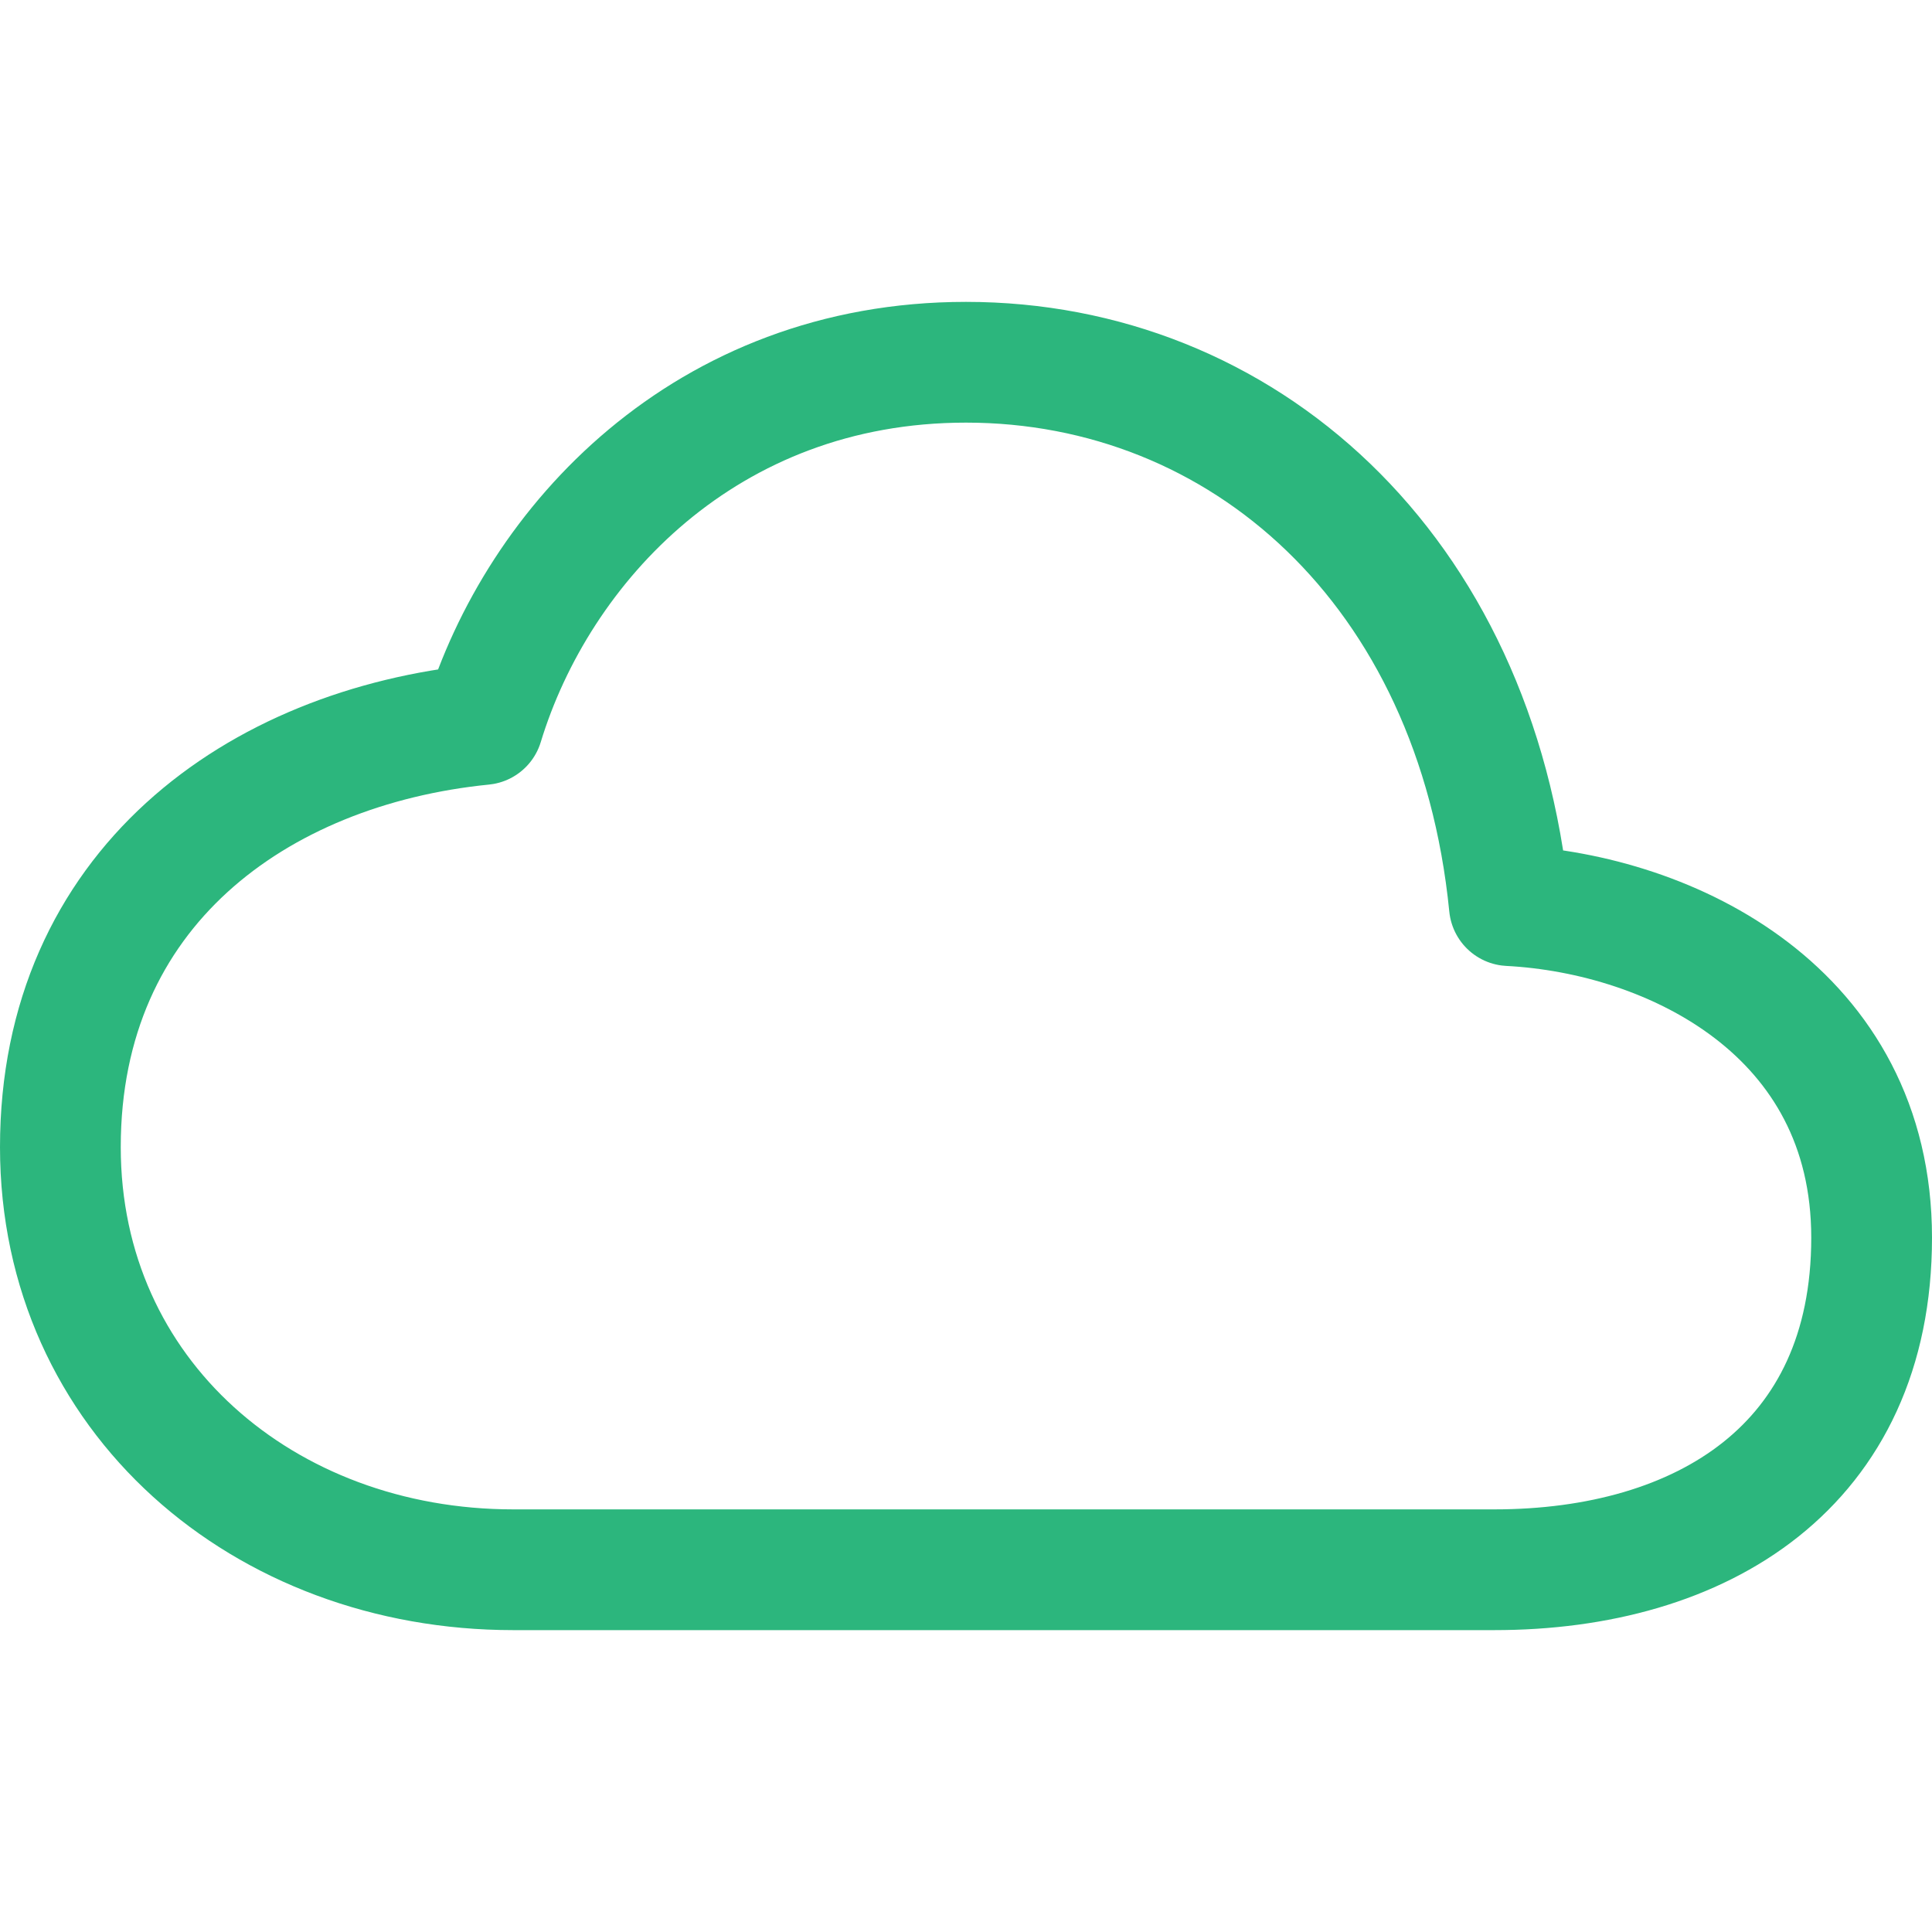
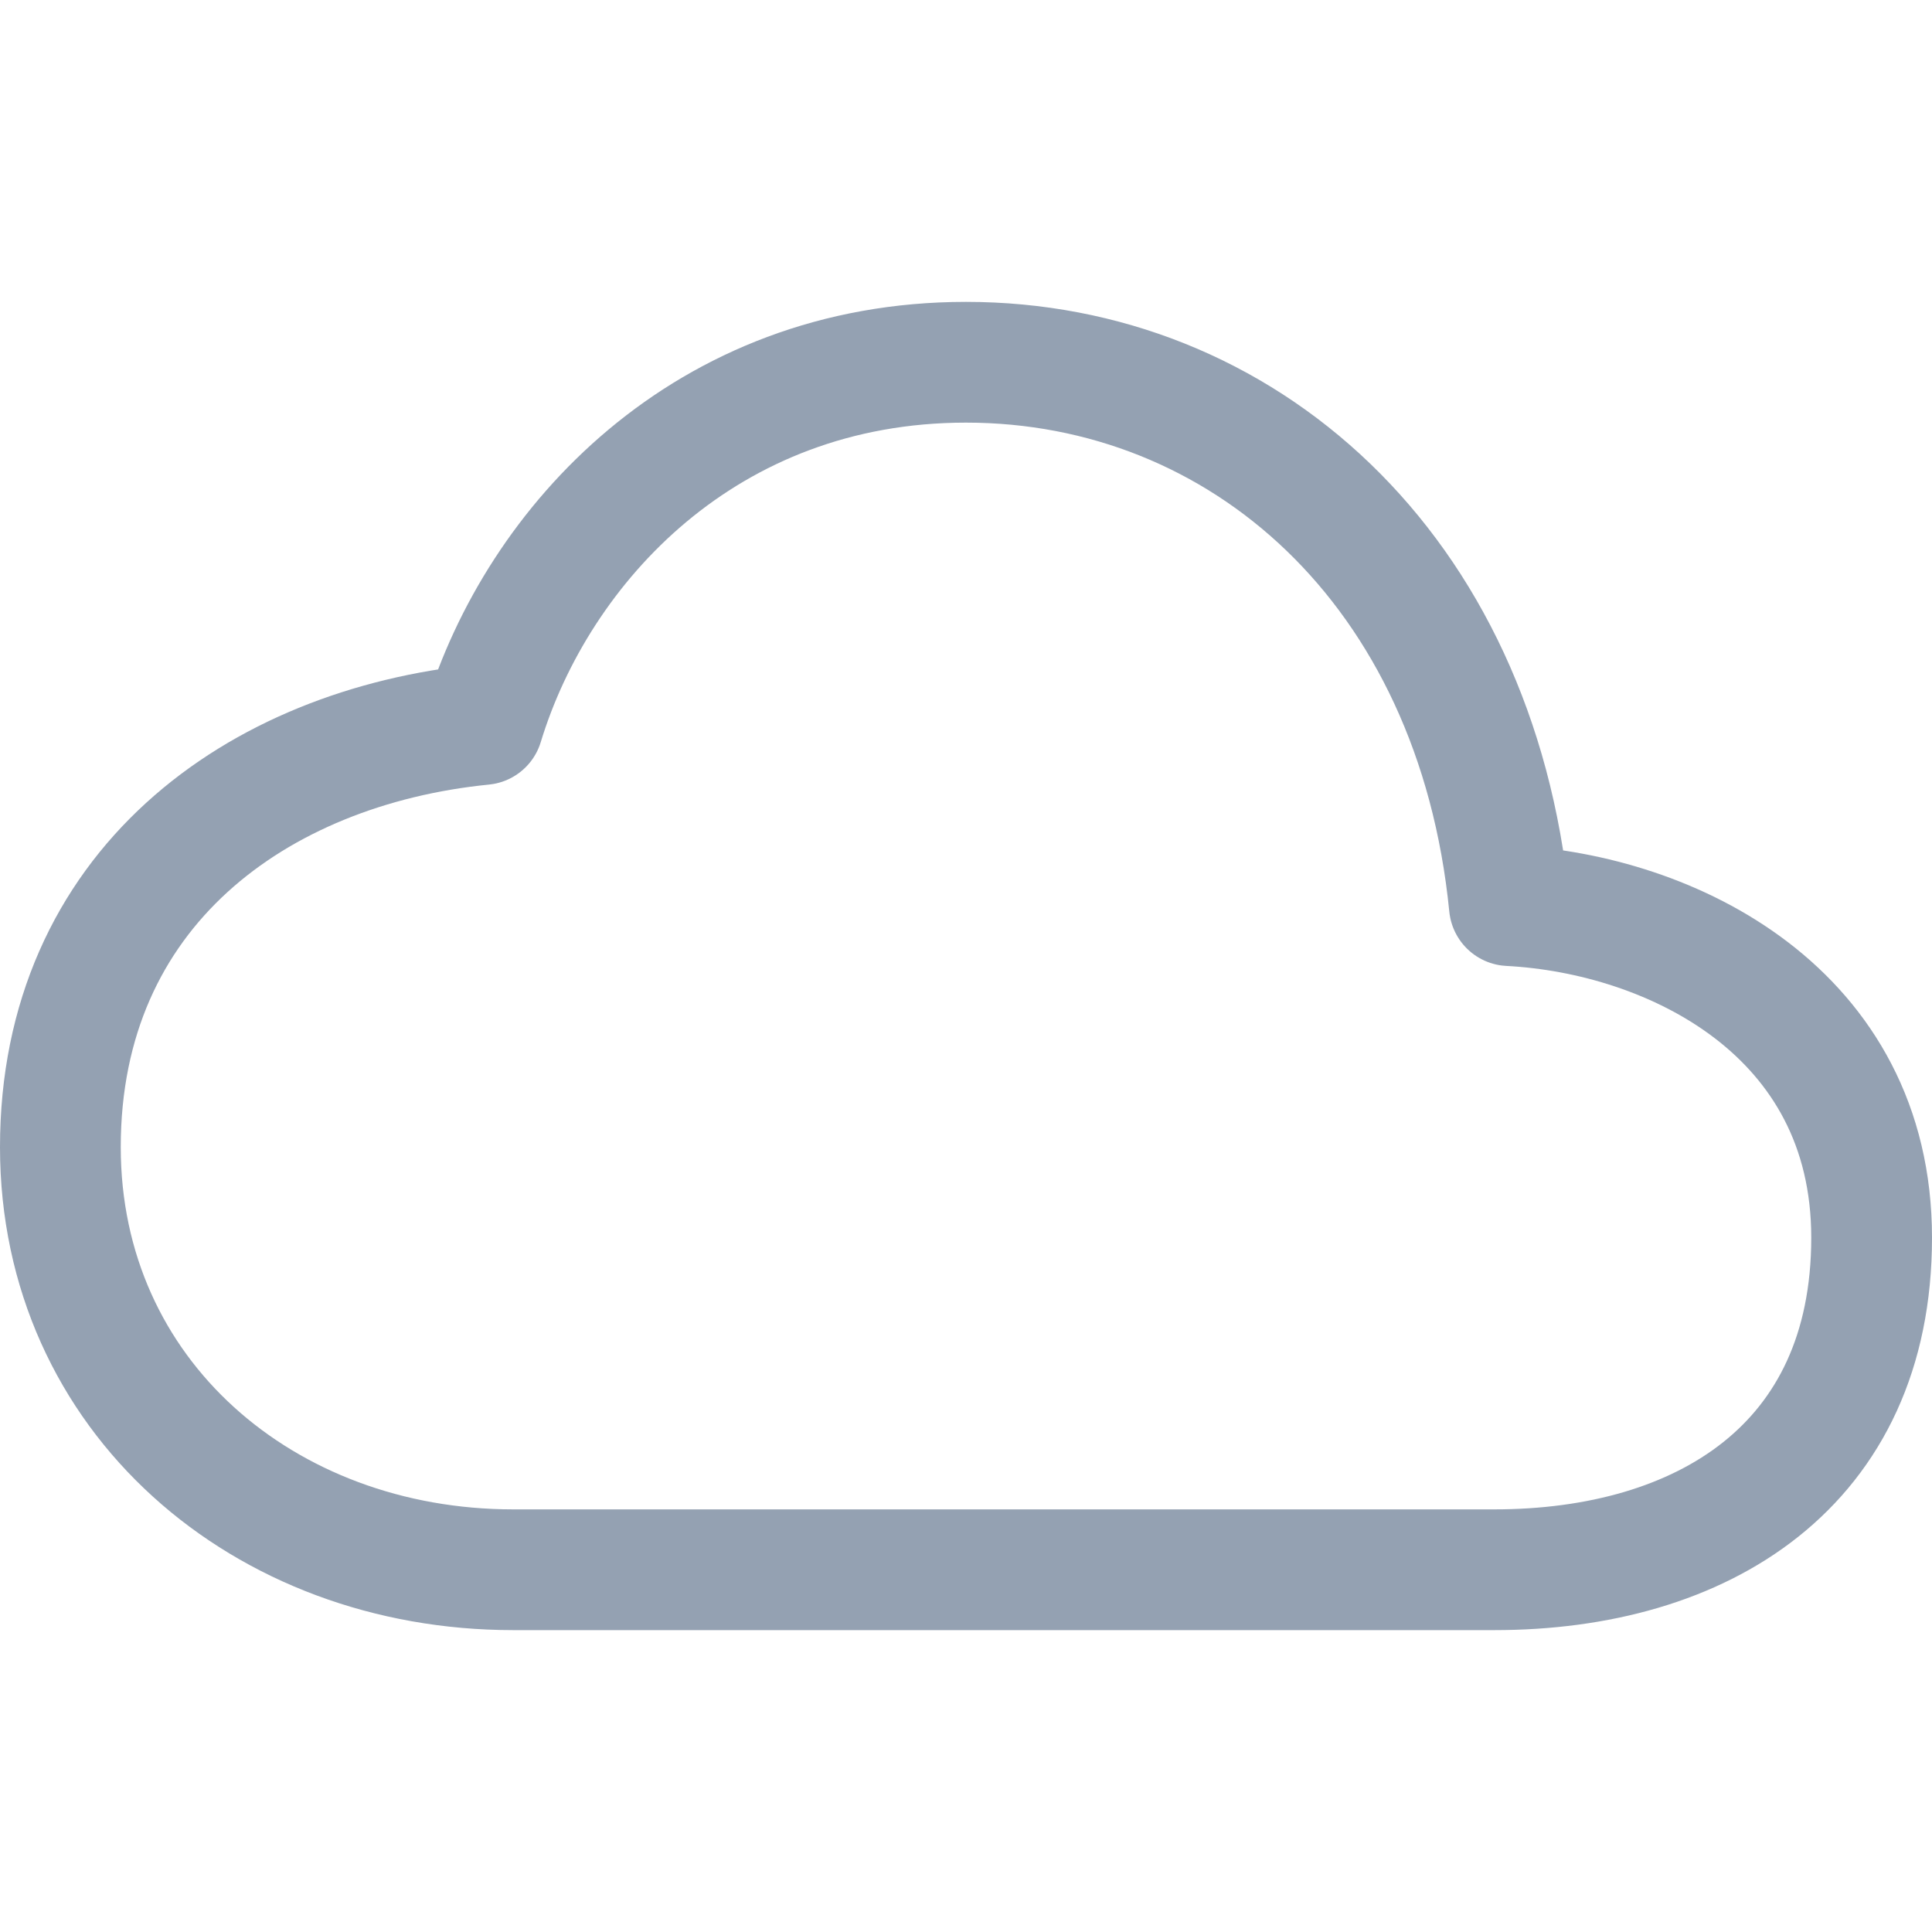
<svg xmlns="http://www.w3.org/2000/svg" class="ionicon" viewBox="0 0 512 512">
-   <path d="M400 240c-8.89-89.54-71-144-144-144-69 0-113.44 48.2-128 96-60 6-112 43.59-112 112 0 66 54 112 120 112h260c55 0 100-27.44 100-88 0-59.82-53-85.76-96-88z" fill="none" stroke="#2cb67d" stroke-linejoin="round" stroke-width="32" />
+   <path d="M400 240c-8.89-89.54-71-144-144-144-69 0-113.44 48.2-128 96-60 6-112 43.59-112 112 0 66 54 112 120 112h260c55 0 100-27.44 100-88 0-59.82-53-85.76-96-88z" fill="none" stroke="#94a1b2" stroke-linejoin="round" stroke-width="32" />
</svg>
